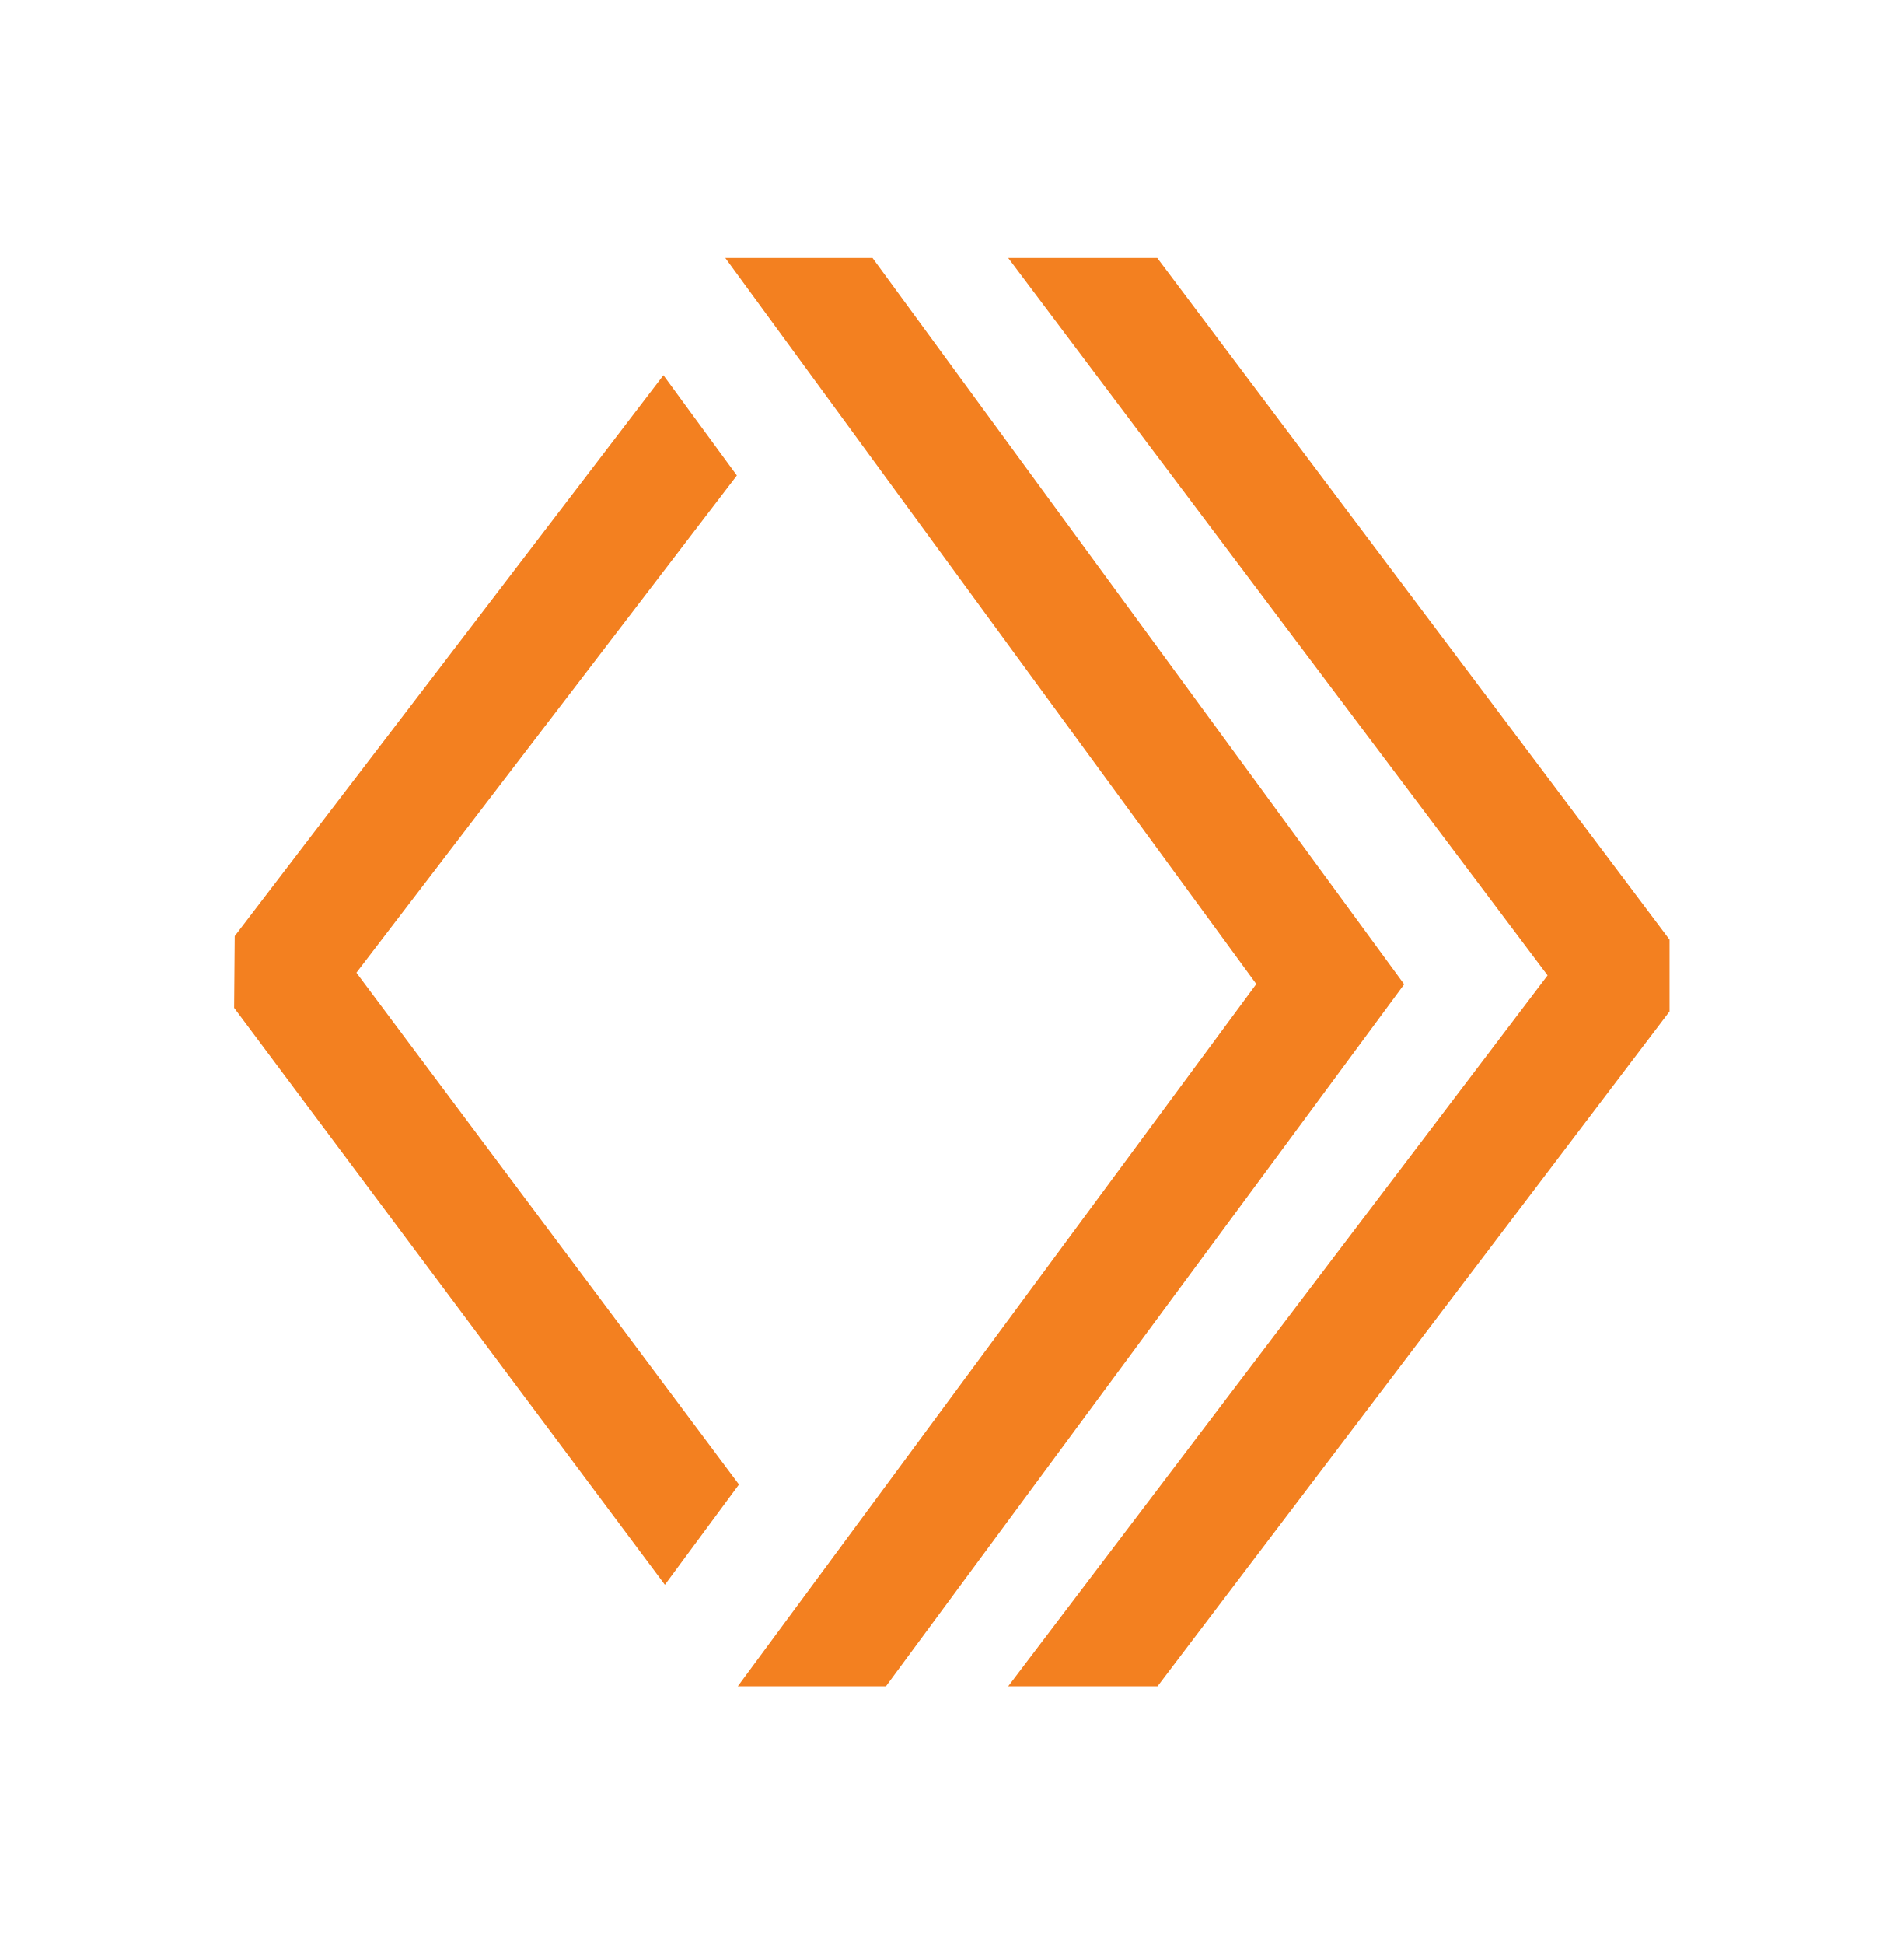
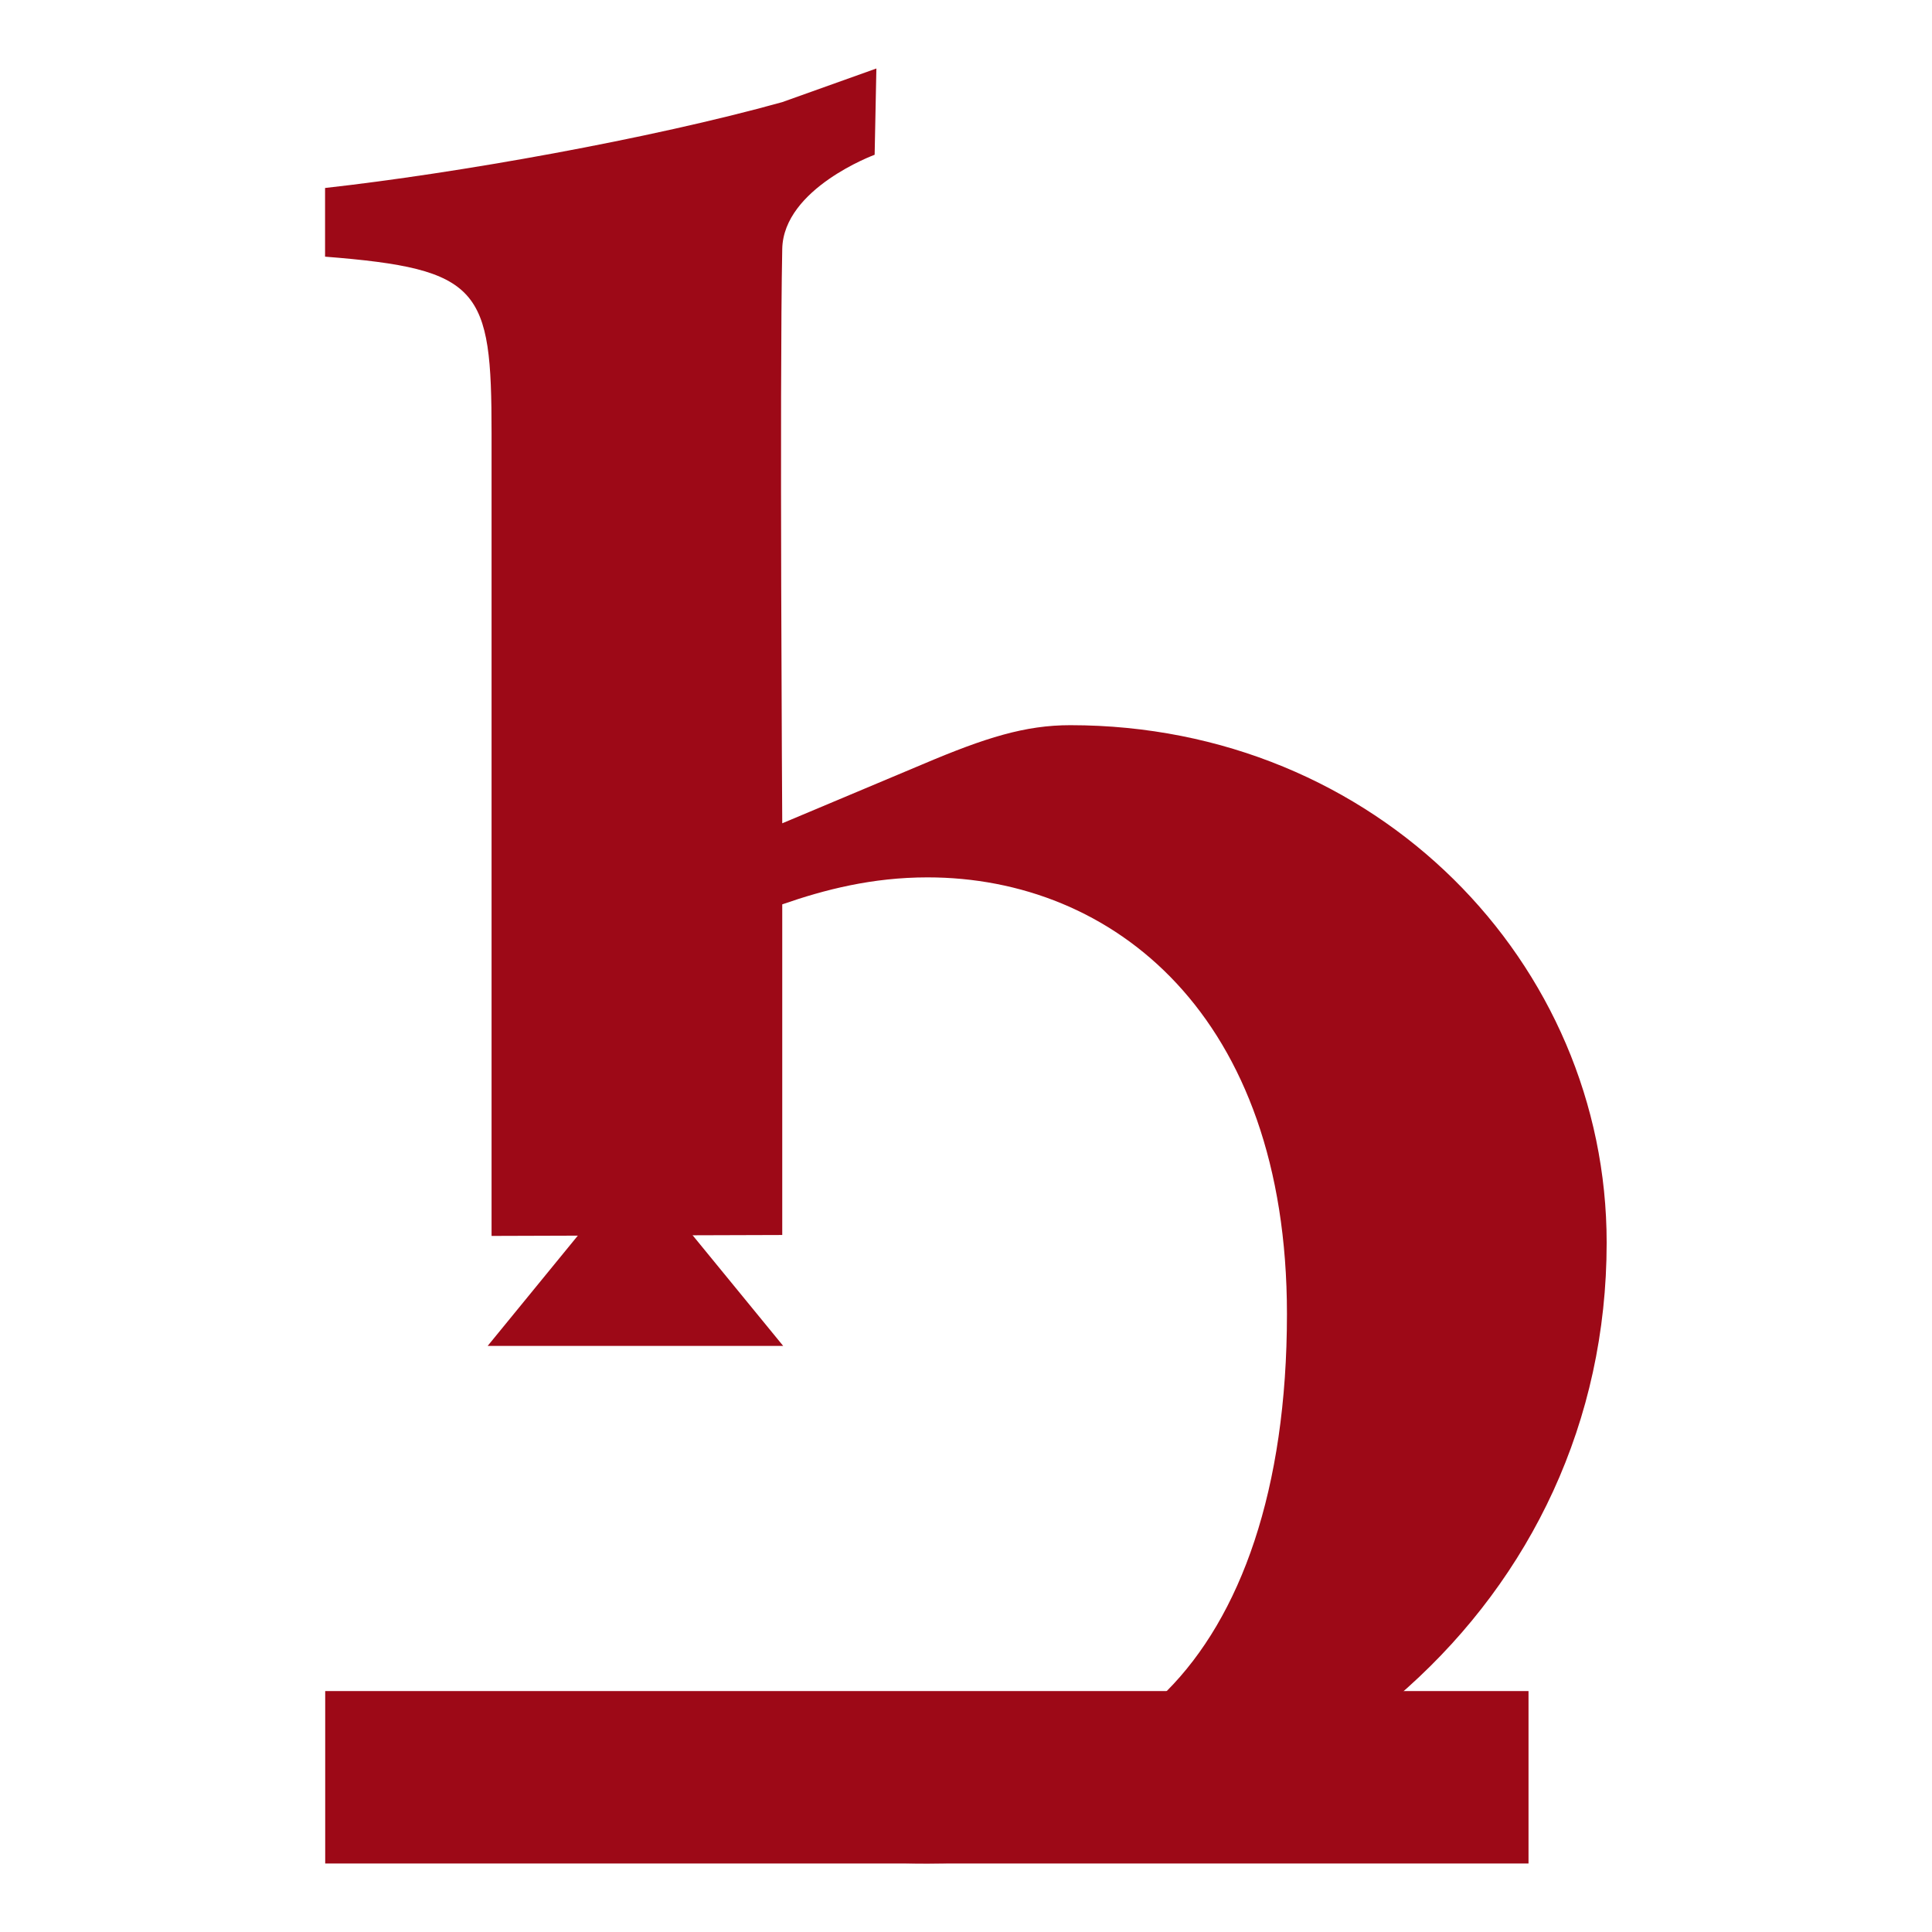
- <svg xmlns="http://www.w3.org/2000/svg" viewBox="0 0 48 49" fill="rgb(243, 128, 32)">
-   <path d="m18.63 37.418-9.645-12.9 9.592-12.533-1.852-2.527L5.917 23.595l-.015 1.808 10.86 14.542 1.868-2.527z" />
-   <path d="M21.997 6.503h-3.712l13.387 18.3-13.072 17.7h3.735L35.4 24.81 21.997 6.503z" />
-   <path d="M29.175 6.503h-3.758l13.598 18.082-13.598 17.918h3.765l12.908-17.01v-1.808L29.175 6.503z" />
+ <svg xmlns="http://www.w3.org/2000/svg" width="36" height="36" version="1.2" viewBox="0 0 36 36" xml:space="preserve">
+   <g transform="translate(6.0597 1.2766)" fill="#9d0917">
+     <g transform="matrix(1.9045 0 0 1.9045 -136.1 -40.947)">
+       <path d="m76.434 38.063v-0.253c-3e-3 -4e-3 -9e-3 -5e-3 -0.013-0.01 3e-3 0.091 0.013 0.167 0.013 0.263z" />
+       <path d="m78.752 27.925c-0.439 0-0.827 0.12-1.448 0.384l-1.37 0.576s-0.027-4.292 0-5.62c0.012-0.593 0.904-0.921 0.904-0.921l0.017-0.844-0.921 0.329c-1.293 0.36-3.18 0.696-4.473 0.84v0.672c1.525 0.12 1.629 0.312 1.629 1.728v7.853l2.844-9e-3v-3.235c0.414-0.144 0.879-0.264 1.422-0.264 1.81 0 3.516 1.344 3.516 4.272 0 1.724-0.455 2.965-1.177 3.69-0.494 0.497-1.113 0.75-1.796 0.75-0.682-0.017-1.155 0.026-1.465-0.316v0.253c0-0.095-0.01-0.171-0.013-0.263-1e-3 -1e-3 -3e-3 -1e-3 -4e-3 -3e-3l-3.328 0.078v0.323c1.655 0.624 2.974 0.864 4.266 0.864 3.671 0 6.645-2.568 6.645-6.073 1e-3 -2.736-2.249-5.064-5.248-5.064z" />
+     </g>
+     <rect y="30.234" width="22.422" height="3.213" stroke-width="1.905" />
+     <polygon transform="matrix(1.9045 0 0 1.9045 -136.1 -40.947)" points="73.052 33.998 73.989 32.852 75.005 32.852 75.943 33.998" />
+   </g>
</svg>
